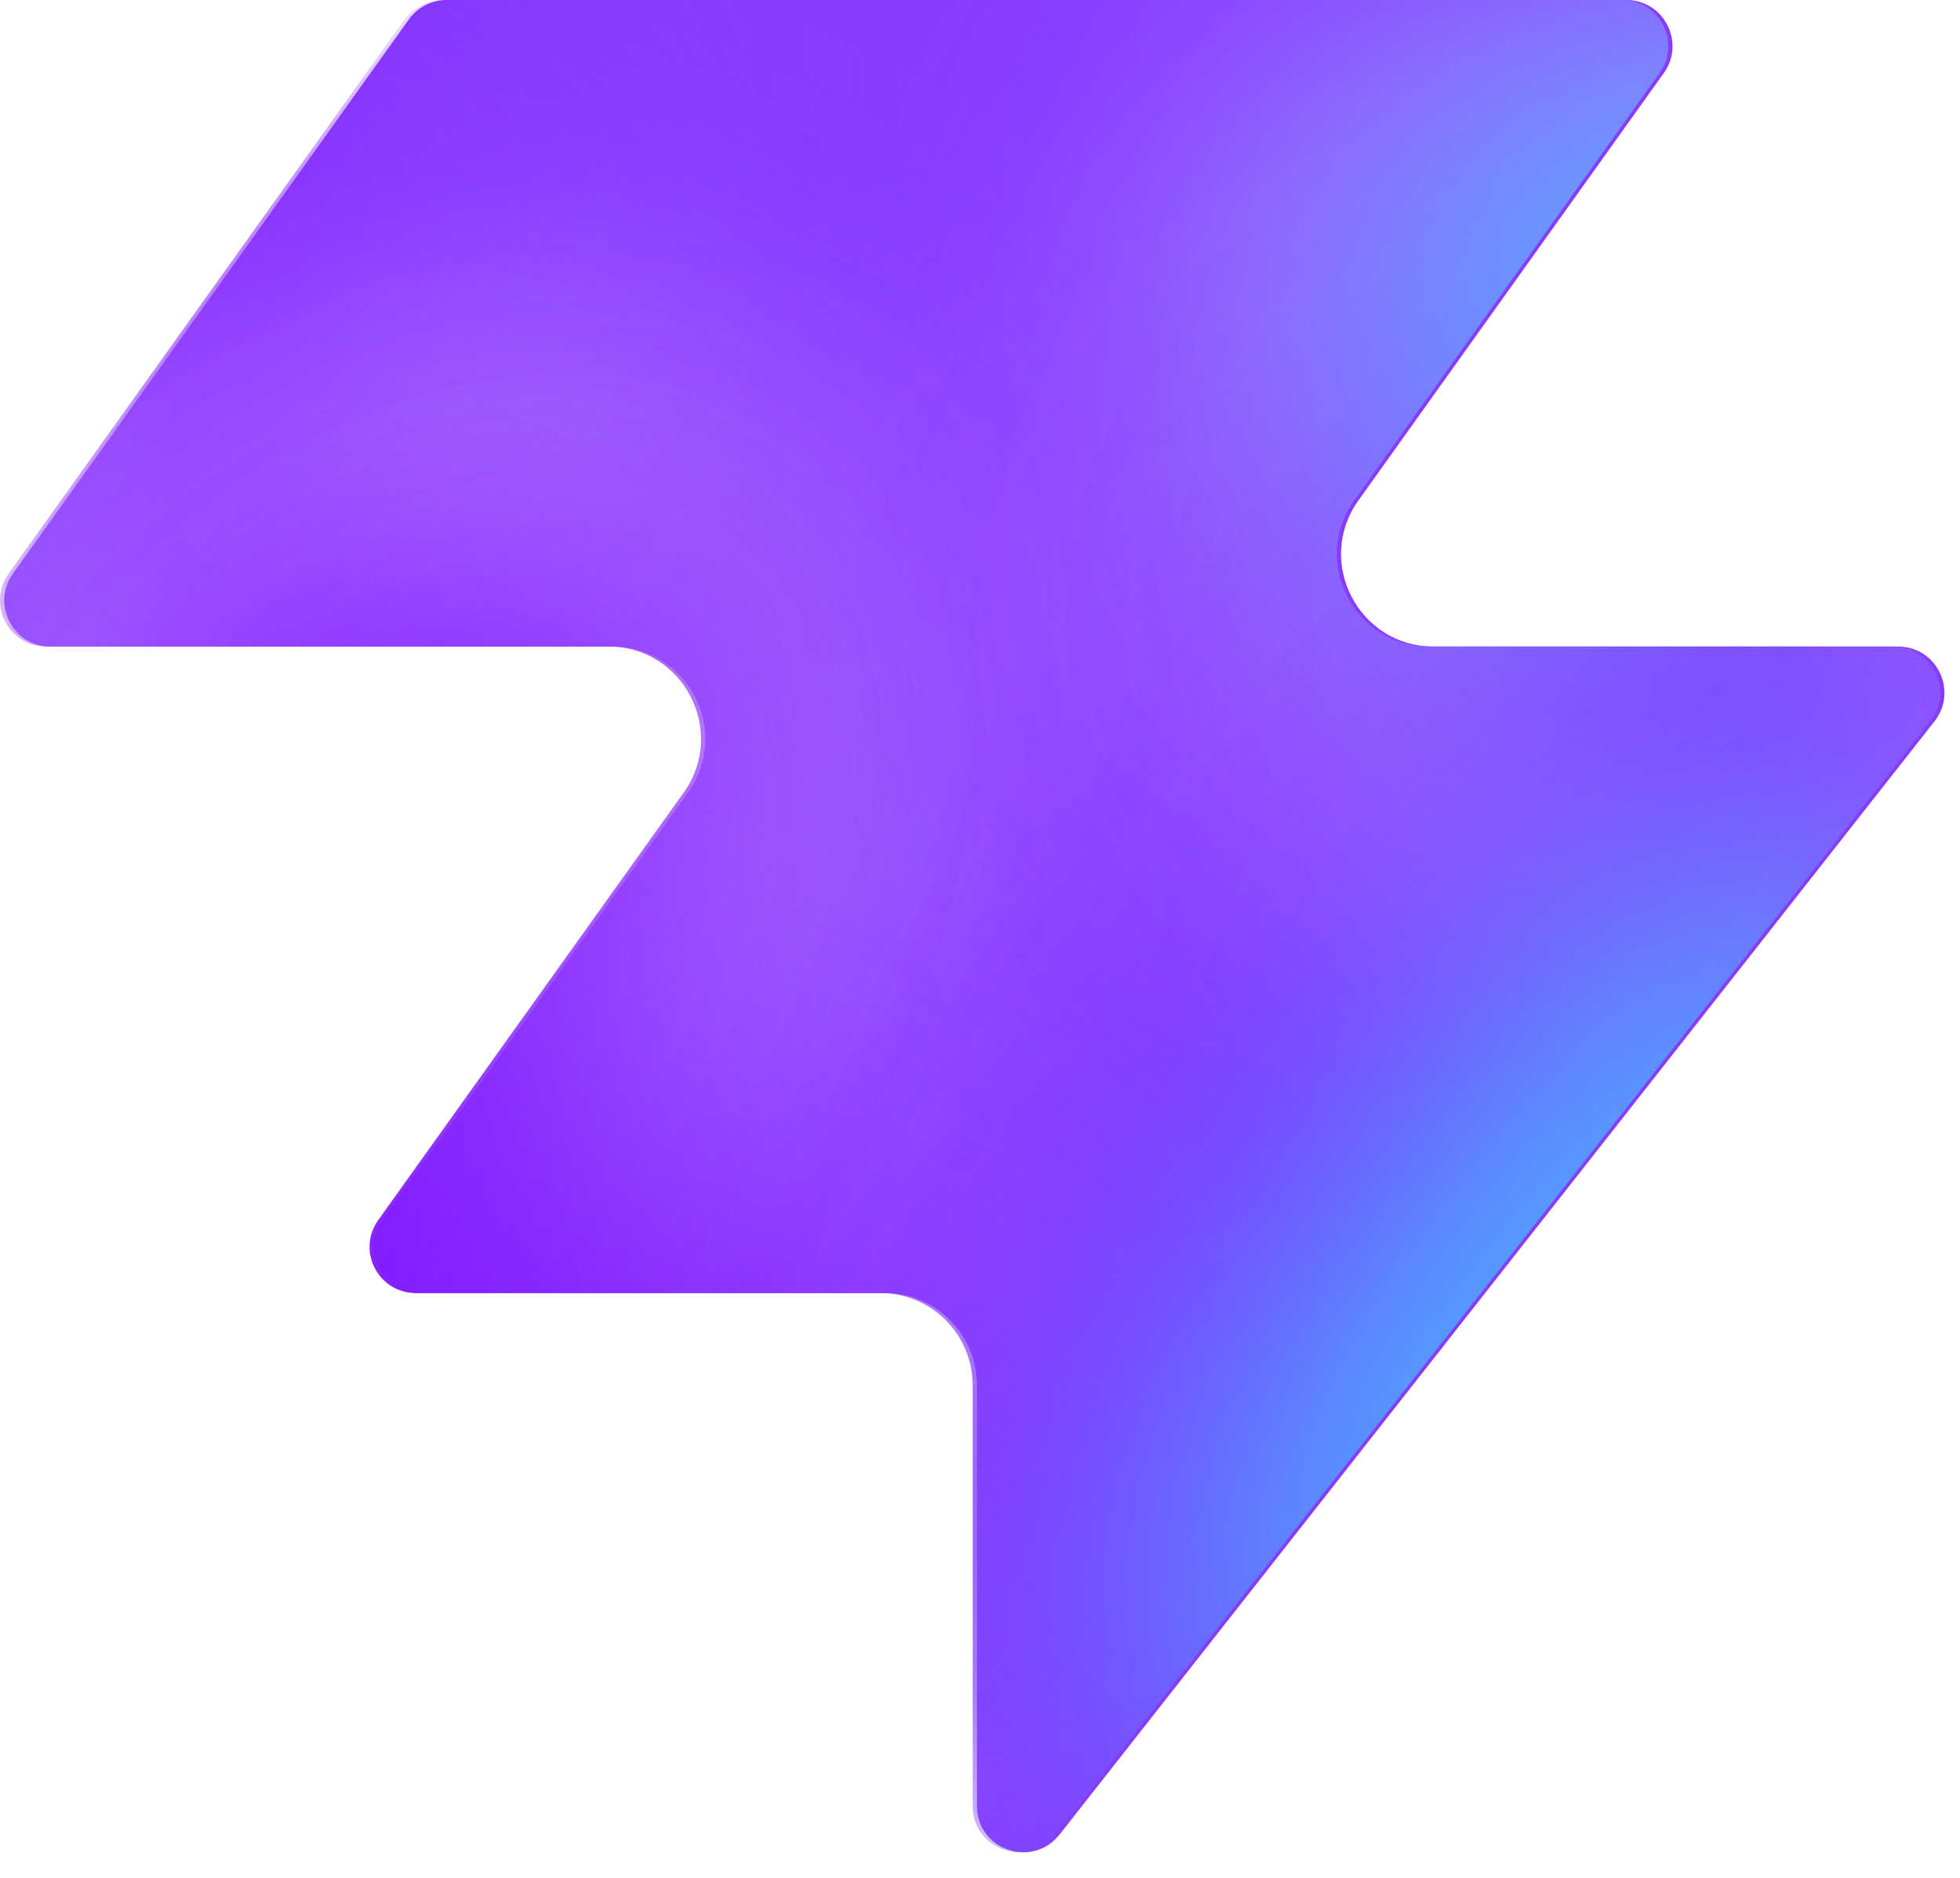
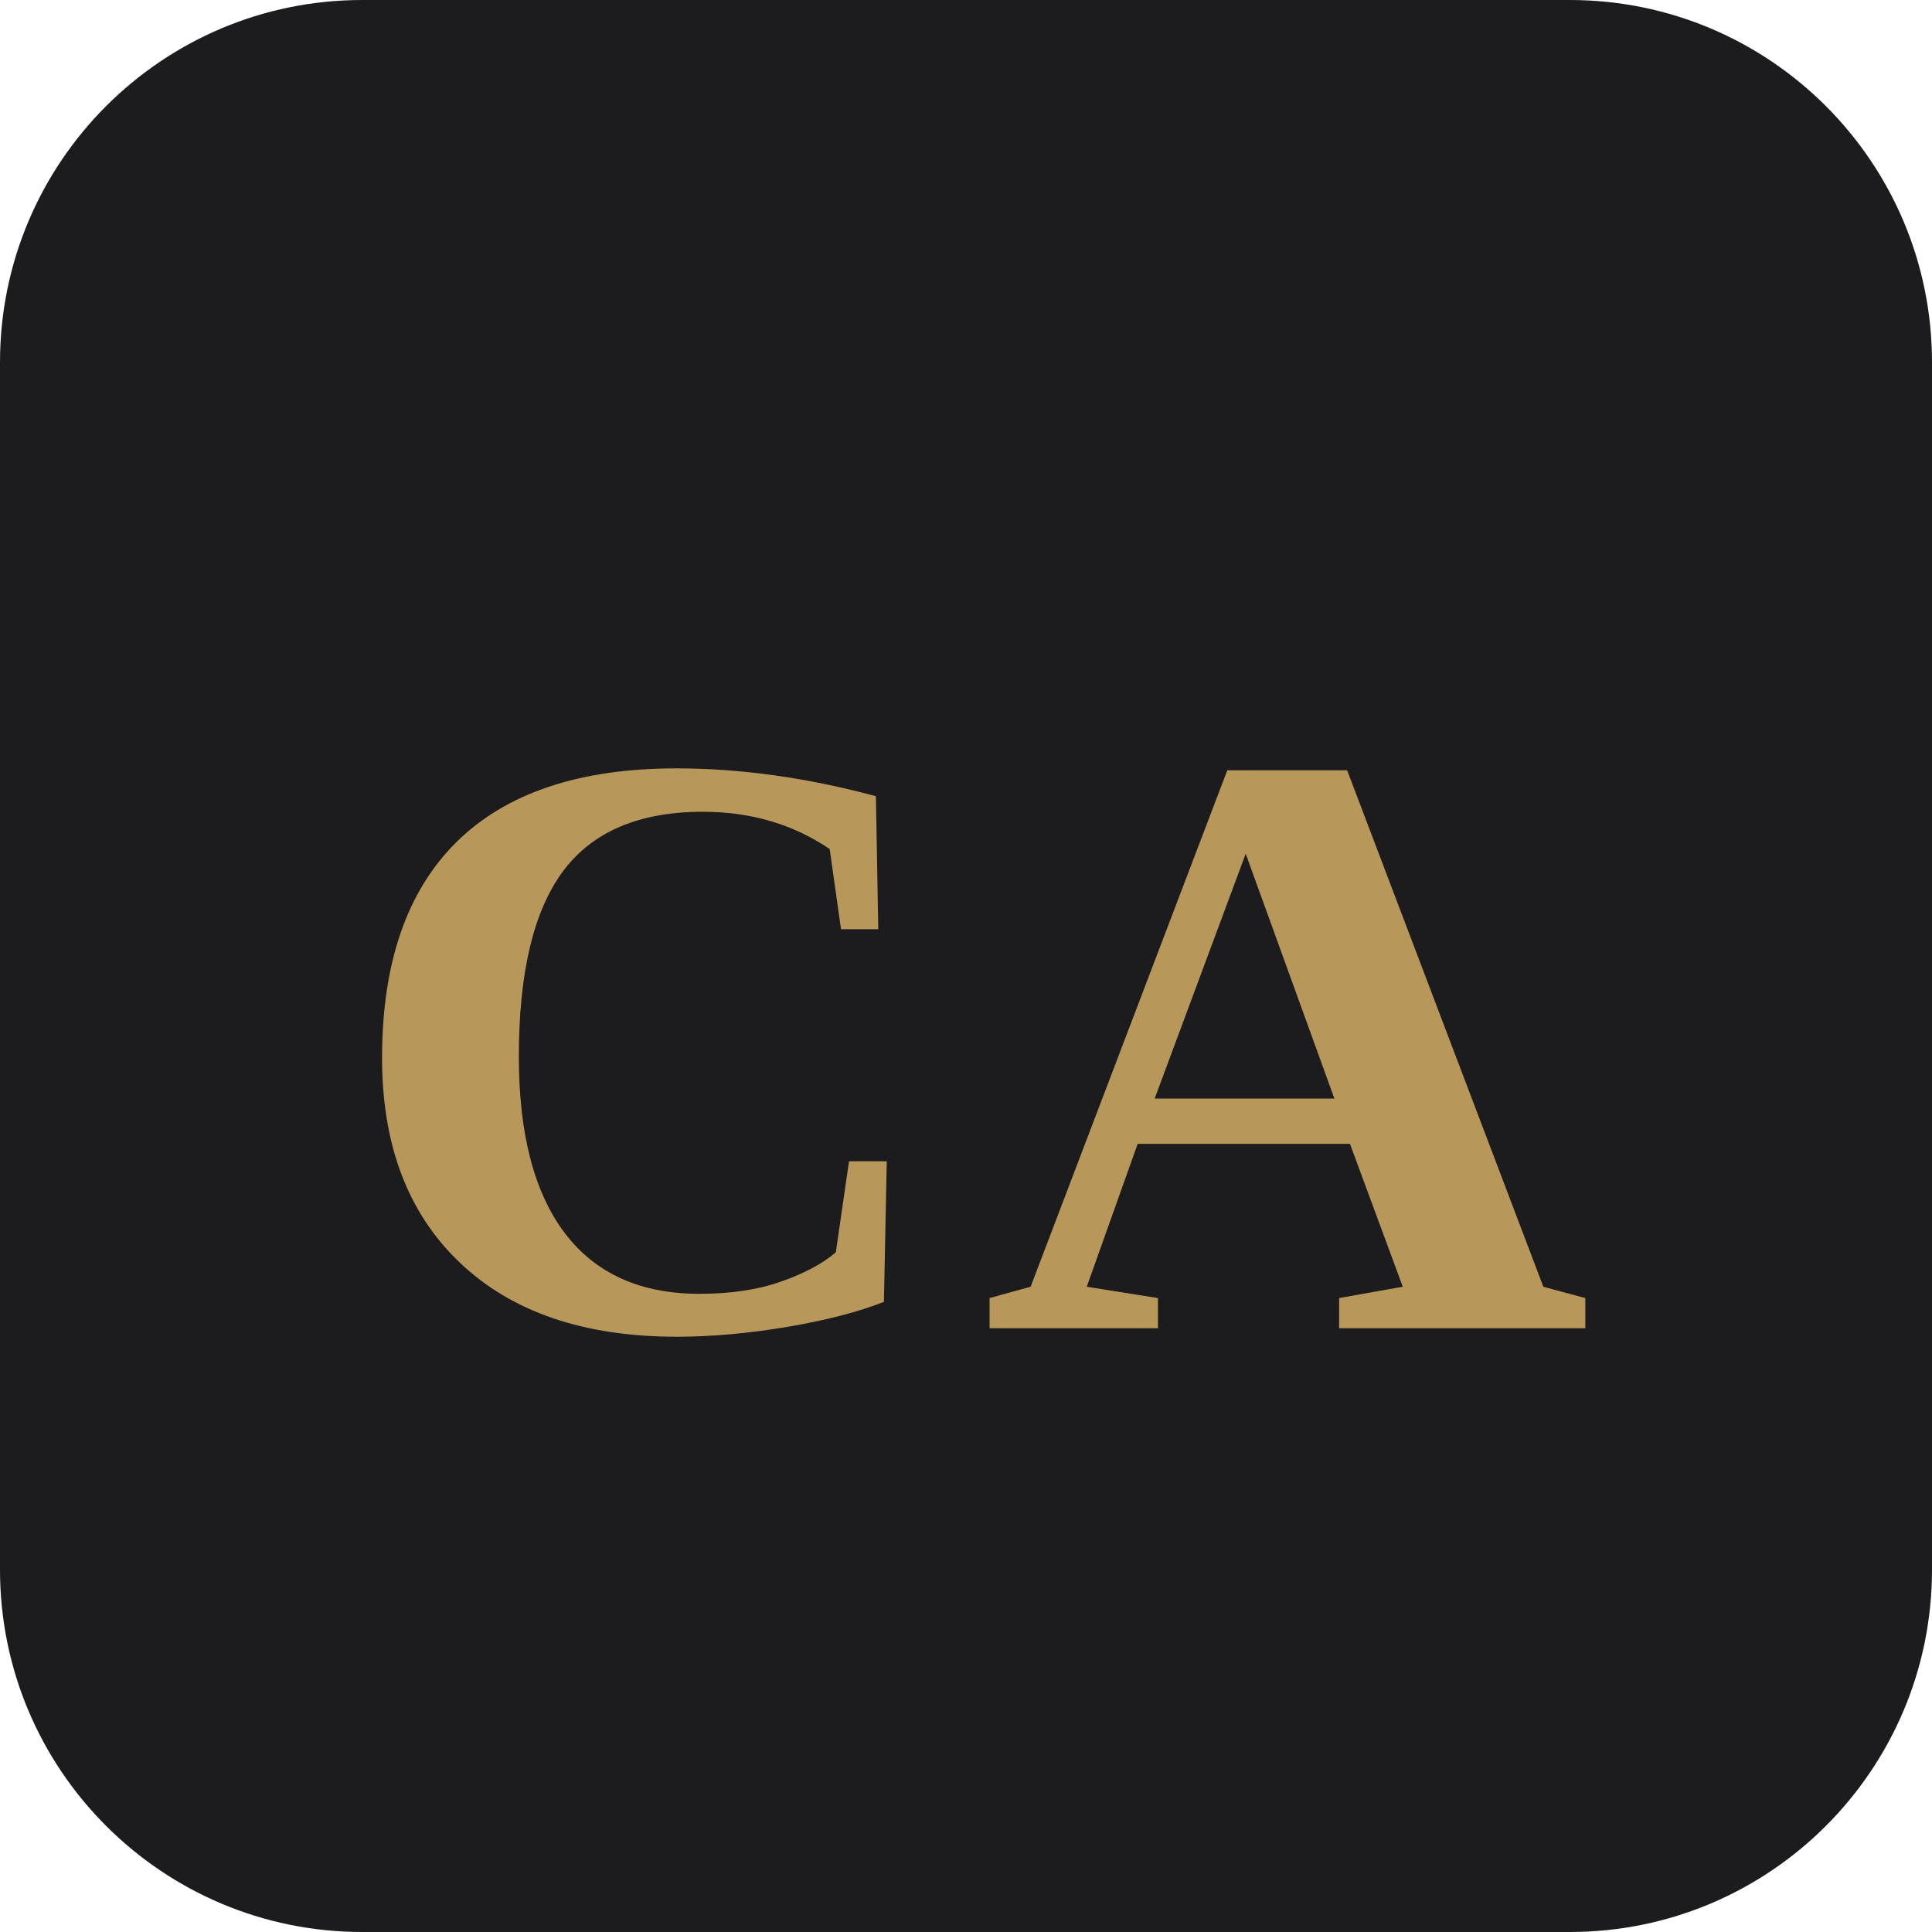
- <svg xmlns="http://www.w3.org/2000/svg" width="48" height="46" fill="none" viewBox="0 0 48 46">
-   <path fill="#863bff" d="M25.946 44.938c-.664.845-2.021.375-2.021-.698V33.937a2.26 2.26 0 0 0-2.262-2.262H10.287c-.92 0-1.456-1.04-.92-1.788l7.48-10.471c1.07-1.497 0-3.578-1.842-3.578H1.237c-.92 0-1.456-1.04-.92-1.788L10.013.474c.214-.297.556-.474.92-.474h28.894c.92 0 1.456 1.04.92 1.788l-7.48 10.471c-1.07 1.498 0 3.579 1.842 3.579h11.377c.943 0 1.473 1.088.89 1.83L25.947 44.94z" style="fill:#863bff;fill:color(display-p3 .525 .23 1);fill-opacity:1" />
-   <mask id="a" width="48" height="46" x="0" y="0" maskUnits="userSpaceOnUse" style="mask-type:alpha">
-     <path fill="#000" d="M25.842 44.938c-.664.844-2.021.375-2.021-.698V33.937a2.26 2.26 0 0 0-2.262-2.262H10.183c-.92 0-1.456-1.04-.92-1.788l7.48-10.471c1.07-1.498 0-3.579-1.842-3.579H1.133c-.92 0-1.456-1.04-.92-1.787L9.91.473c.214-.297.556-.474.92-.474h28.894c.92 0 1.456 1.04.92 1.788l-7.48 10.471c-1.07 1.498 0 3.578 1.842 3.578h11.377c.943 0 1.473 1.088.89 1.832L25.843 44.94z" style="fill:#000;fill-opacity:1" />
-   </mask>
-   <g mask="url(#a)">
-     <g filter="url(#b)">
-       <ellipse cx="5.508" cy="14.704" fill="#ede6ff" rx="5.508" ry="14.704" style="fill:#ede6ff;fill:color(display-p3 .927 .903 1);fill-opacity:1" transform="matrix(.00324 1 1 -.00324 -4.47 31.516)" />
-     </g>
-     <g filter="url(#c)">
-       <ellipse cx="10.399" cy="29.851" fill="#ede6ff" rx="10.399" ry="29.851" style="fill:#ede6ff;fill:color(display-p3 .927 .903 1);fill-opacity:1" transform="matrix(.00324 1 1 -.00324 -39.328 7.883)" />
-     </g>
-     <g filter="url(#d)">
-       <ellipse cx="5.508" cy="30.487" fill="#7e14ff" rx="5.508" ry="30.487" style="fill:#7e14ff;fill:color(display-p3 .492 .077 1);fill-opacity:1" transform="rotate(89.814 -25.913 -14.639)scale(1 -1)" />
-     </g>
-     <g filter="url(#e)">
-       <ellipse cx="5.508" cy="30.599" fill="#7e14ff" rx="5.508" ry="30.599" style="fill:#7e14ff;fill:color(display-p3 .492 .077 1);fill-opacity:1" transform="rotate(89.814 -32.644 -3.334)scale(1 -1)" />
-     </g>
-     <g filter="url(#f)">
-       <ellipse cx="5.508" cy="30.599" fill="#7e14ff" rx="5.508" ry="30.599" style="fill:#7e14ff;fill:color(display-p3 .492 .077 1);fill-opacity:1" transform="matrix(.00324 1 1 -.00324 -34.34 30.47)" />
-     </g>
-     <g filter="url(#g)">
-       <ellipse cx="14.072" cy="22.078" fill="#ede6ff" rx="14.072" ry="22.078" style="fill:#ede6ff;fill:color(display-p3 .927 .903 1);fill-opacity:1" transform="rotate(93.35 24.506 48.493)scale(-1 1)" />
-     </g>
-     <g filter="url(#h)">
-       <ellipse cx="3.47" cy="21.501" fill="#7e14ff" rx="3.47" ry="21.501" style="fill:#7e14ff;fill:color(display-p3 .492 .077 1);fill-opacity:1" transform="rotate(89.009 28.708 47.59)scale(-1 1)" />
-     </g>
-     <g filter="url(#i)">
-       <ellipse cx="3.47" cy="21.501" fill="#7e14ff" rx="3.47" ry="21.501" style="fill:#7e14ff;fill:color(display-p3 .492 .077 1);fill-opacity:1" transform="rotate(89.009 28.708 47.59)scale(-1 1)" />
-     </g>
-     <g filter="url(#j)">
-       <ellipse cx=".387" cy="8.972" fill="#7e14ff" rx="4.407" ry="29.108" style="fill:#7e14ff;fill:color(display-p3 .492 .077 1);fill-opacity:1" transform="rotate(39.51 .387 8.972)" />
-     </g>
-     <g filter="url(#k)">
-       <ellipse cx="47.523" cy="-6.092" fill="#7e14ff" rx="4.407" ry="29.108" style="fill:#7e14ff;fill:color(display-p3 .492 .077 1);fill-opacity:1" transform="rotate(37.892 47.523 -6.092)" />
-     </g>
-     <g filter="url(#l)">
-       <ellipse cx="41.412" cy="6.333" fill="#47bfff" rx="5.971" ry="9.665" style="fill:#47bfff;fill:color(display-p3 .28 .748 1);fill-opacity:1" transform="rotate(37.892 41.412 6.333)" />
-     </g>
-     <g filter="url(#m)">
-       <ellipse cx="-1.879" cy="38.332" fill="#7e14ff" rx="4.407" ry="29.108" style="fill:#7e14ff;fill:color(display-p3 .492 .077 1);fill-opacity:1" transform="rotate(37.892 -1.88 38.332)" />
-     </g>
-     <g filter="url(#n)">
-       <ellipse cx="-1.879" cy="38.332" fill="#7e14ff" rx="4.407" ry="29.108" style="fill:#7e14ff;fill:color(display-p3 .492 .077 1);fill-opacity:1" transform="rotate(37.892 -1.88 38.332)" />
-     </g>
-     <g filter="url(#o)">
-       <ellipse cx="35.651" cy="29.907" fill="#7e14ff" rx="4.407" ry="29.108" style="fill:#7e14ff;fill:color(display-p3 .492 .077 1);fill-opacity:1" transform="rotate(37.892 35.651 29.907)" />
-     </g>
-     <g filter="url(#p)">
-       <ellipse cx="38.418" cy="32.4" fill="#47bfff" rx="5.971" ry="15.297" style="fill:#47bfff;fill:color(display-p3 .28 .748 1);fill-opacity:1" transform="rotate(37.892 38.418 32.4)" />
-     </g>
-   </g>
-   <defs>
-     <filter id="b" width="60.045" height="41.654" x="-19.77" y="16.149" color-interpolation-filters="sRGB" filterUnits="userSpaceOnUse">
-       <feFlood flood-opacity="0" result="BackgroundImageFix" />
-       <feBlend in="SourceGraphic" in2="BackgroundImageFix" result="shape" />
-       <feGaussianBlur result="effect1_foregroundBlur_2002_17158" stdDeviation="7.659" />
-     </filter>
-     <filter id="c" width="90.34" height="51.437" x="-54.613" y="-7.533" color-interpolation-filters="sRGB" filterUnits="userSpaceOnUse">
-       <feFlood flood-opacity="0" result="BackgroundImageFix" />
-       <feBlend in="SourceGraphic" in2="BackgroundImageFix" result="shape" />
-       <feGaussianBlur result="effect1_foregroundBlur_2002_17158" stdDeviation="7.659" />
-     </filter>
-     <filter id="d" width="79.355" height="29.4" x="-49.64" y="2.03" color-interpolation-filters="sRGB" filterUnits="userSpaceOnUse">
-       <feFlood flood-opacity="0" result="BackgroundImageFix" />
-       <feBlend in="SourceGraphic" in2="BackgroundImageFix" result="shape" />
-       <feGaussianBlur result="effect1_foregroundBlur_2002_17158" stdDeviation="4.596" />
-     </filter>
-     <filter id="e" width="79.579" height="29.4" x="-45.045" y="20.029" color-interpolation-filters="sRGB" filterUnits="userSpaceOnUse">
-       <feFlood flood-opacity="0" result="BackgroundImageFix" />
-       <feBlend in="SourceGraphic" in2="BackgroundImageFix" result="shape" />
-       <feGaussianBlur result="effect1_foregroundBlur_2002_17158" stdDeviation="4.596" />
-     </filter>
-     <filter id="f" width="79.579" height="29.4" x="-43.513" y="21.178" color-interpolation-filters="sRGB" filterUnits="userSpaceOnUse">
-       <feFlood flood-opacity="0" result="BackgroundImageFix" />
-       <feBlend in="SourceGraphic" in2="BackgroundImageFix" result="shape" />
-       <feGaussianBlur result="effect1_foregroundBlur_2002_17158" stdDeviation="4.596" />
-     </filter>
-     <filter id="g" width="74.749" height="58.852" x="15.756" y="-17.901" color-interpolation-filters="sRGB" filterUnits="userSpaceOnUse">
-       <feFlood flood-opacity="0" result="BackgroundImageFix" />
-       <feBlend in="SourceGraphic" in2="BackgroundImageFix" result="shape" />
-       <feGaussianBlur result="effect1_foregroundBlur_2002_17158" stdDeviation="7.659" />
-     </filter>
-     <filter id="h" width="61.377" height="25.362" x="23.548" y="2.284" color-interpolation-filters="sRGB" filterUnits="userSpaceOnUse">
-       <feFlood flood-opacity="0" result="BackgroundImageFix" />
-       <feBlend in="SourceGraphic" in2="BackgroundImageFix" result="shape" />
-       <feGaussianBlur result="effect1_foregroundBlur_2002_17158" stdDeviation="4.596" />
-     </filter>
-     <filter id="i" width="61.377" height="25.362" x="23.548" y="2.284" color-interpolation-filters="sRGB" filterUnits="userSpaceOnUse">
-       <feFlood flood-opacity="0" result="BackgroundImageFix" />
-       <feBlend in="SourceGraphic" in2="BackgroundImageFix" result="shape" />
-       <feGaussianBlur result="effect1_foregroundBlur_2002_17158" stdDeviation="4.596" />
-     </filter>
-     <filter id="j" width="56.045" height="63.649" x="-27.636" y="-22.853" color-interpolation-filters="sRGB" filterUnits="userSpaceOnUse">
-       <feFlood flood-opacity="0" result="BackgroundImageFix" />
-       <feBlend in="SourceGraphic" in2="BackgroundImageFix" result="shape" />
-       <feGaussianBlur result="effect1_foregroundBlur_2002_17158" stdDeviation="4.596" />
-     </filter>
-     <filter id="k" width="54.814" height="64.646" x="20.116" y="-38.415" color-interpolation-filters="sRGB" filterUnits="userSpaceOnUse">
-       <feFlood flood-opacity="0" result="BackgroundImageFix" />
-       <feBlend in="SourceGraphic" in2="BackgroundImageFix" result="shape" />
-       <feGaussianBlur result="effect1_foregroundBlur_2002_17158" stdDeviation="4.596" />
-     </filter>
-     <filter id="l" width="33.541" height="35.313" x="24.641" y="-11.323" color-interpolation-filters="sRGB" filterUnits="userSpaceOnUse">
-       <feFlood flood-opacity="0" result="BackgroundImageFix" />
-       <feBlend in="SourceGraphic" in2="BackgroundImageFix" result="shape" />
-       <feGaussianBlur result="effect1_foregroundBlur_2002_17158" stdDeviation="4.596" />
-     </filter>
-     <filter id="m" width="54.814" height="64.646" x="-29.286" y="6.009" color-interpolation-filters="sRGB" filterUnits="userSpaceOnUse">
-       <feFlood flood-opacity="0" result="BackgroundImageFix" />
-       <feBlend in="SourceGraphic" in2="BackgroundImageFix" result="shape" />
-       <feGaussianBlur result="effect1_foregroundBlur_2002_17158" stdDeviation="4.596" />
-     </filter>
-     <filter id="n" width="54.814" height="64.646" x="-29.286" y="6.009" color-interpolation-filters="sRGB" filterUnits="userSpaceOnUse">
-       <feFlood flood-opacity="0" result="BackgroundImageFix" />
-       <feBlend in="SourceGraphic" in2="BackgroundImageFix" result="shape" />
-       <feGaussianBlur result="effect1_foregroundBlur_2002_17158" stdDeviation="4.596" />
-     </filter>
-     <filter id="o" width="54.814" height="64.646" x="8.244" y="-2.416" color-interpolation-filters="sRGB" filterUnits="userSpaceOnUse">
-       <feFlood flood-opacity="0" result="BackgroundImageFix" />
-       <feBlend in="SourceGraphic" in2="BackgroundImageFix" result="shape" />
-       <feGaussianBlur result="effect1_foregroundBlur_2002_17158" stdDeviation="4.596" />
-     </filter>
-     <filter id="p" width="39.409" height="43.623" x="18.713" y="10.588" color-interpolation-filters="sRGB" filterUnits="userSpaceOnUse">
-       <feFlood flood-opacity="0" result="BackgroundImageFix" />
-       <feBlend in="SourceGraphic" in2="BackgroundImageFix" result="shape" />
-       <feGaussianBlur result="effect1_foregroundBlur_2002_17158" stdDeviation="4.596" />
-     </filter>
-   </defs>
+ <svg xmlns="http://www.w3.org/2000/svg" viewBox="0 0 64 64">
+   <rect width="64" height="64" rx="12" fill="#1C1C1E" />
+   <text x="32" y="44" text-anchor="middle" font-family="Georgia, 'Times New Roman', serif" font-size="28" font-weight="700" letter-spacing="1" fill="#B8975A">CA</text>
</svg>
